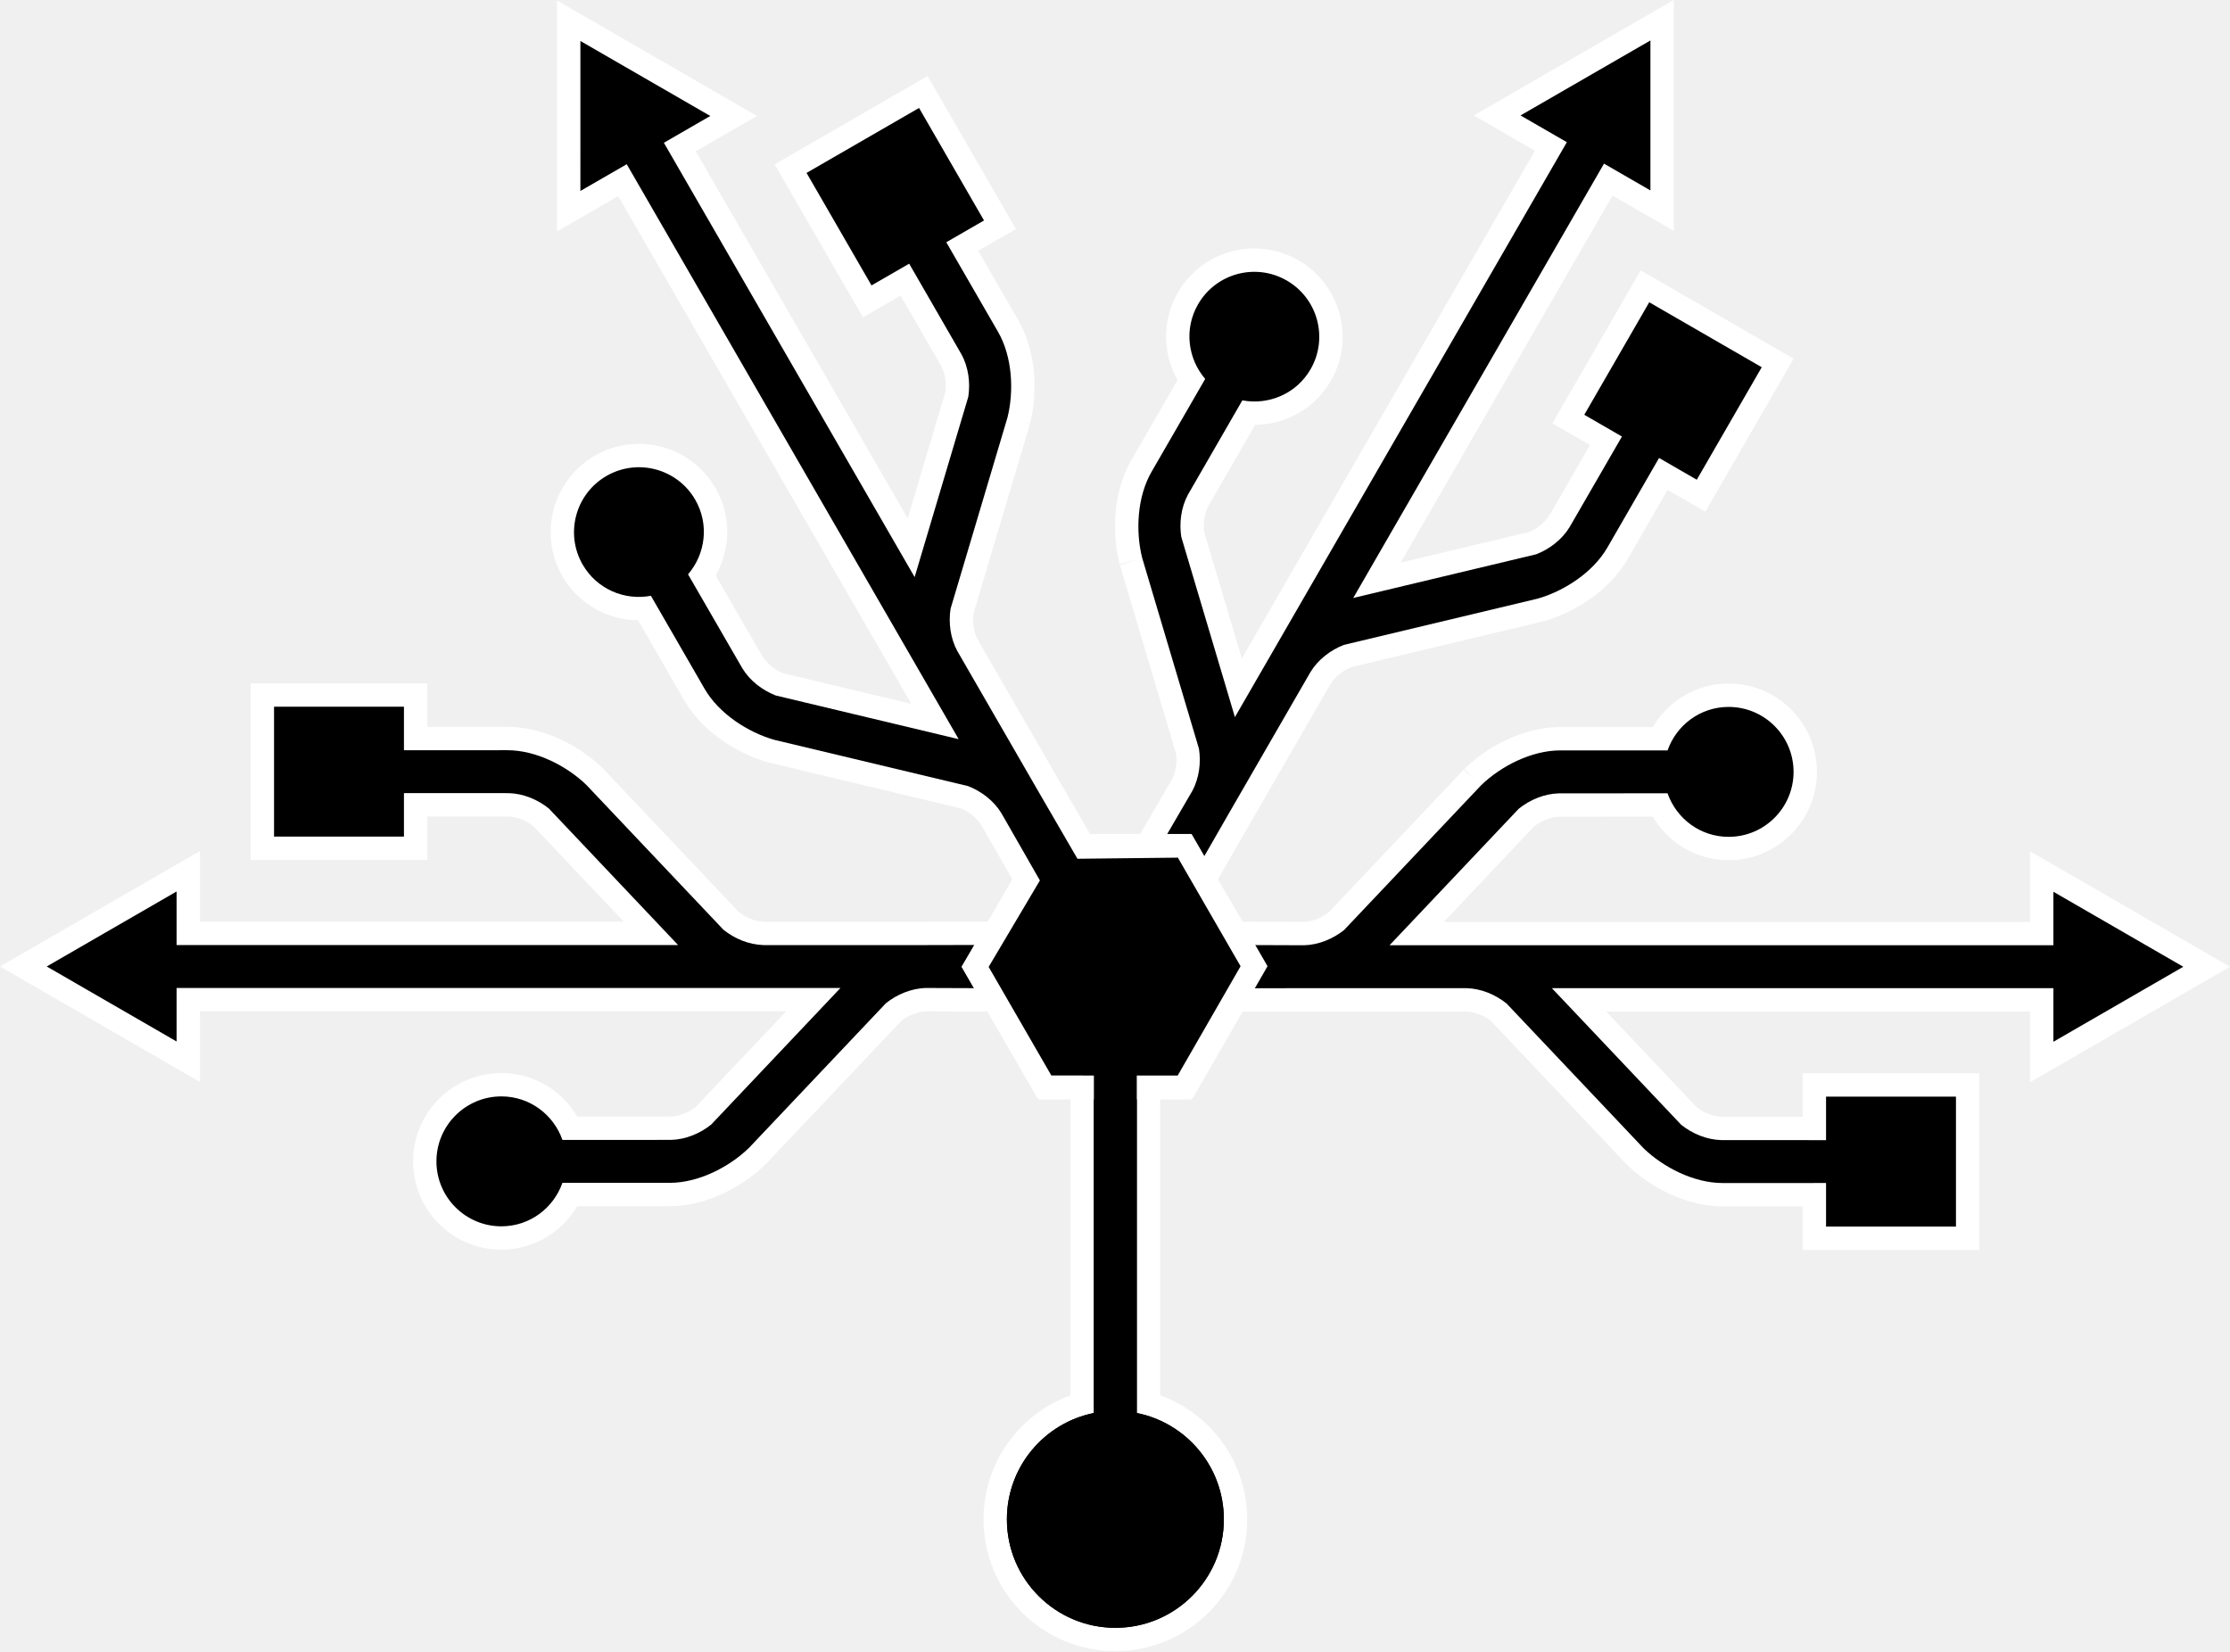
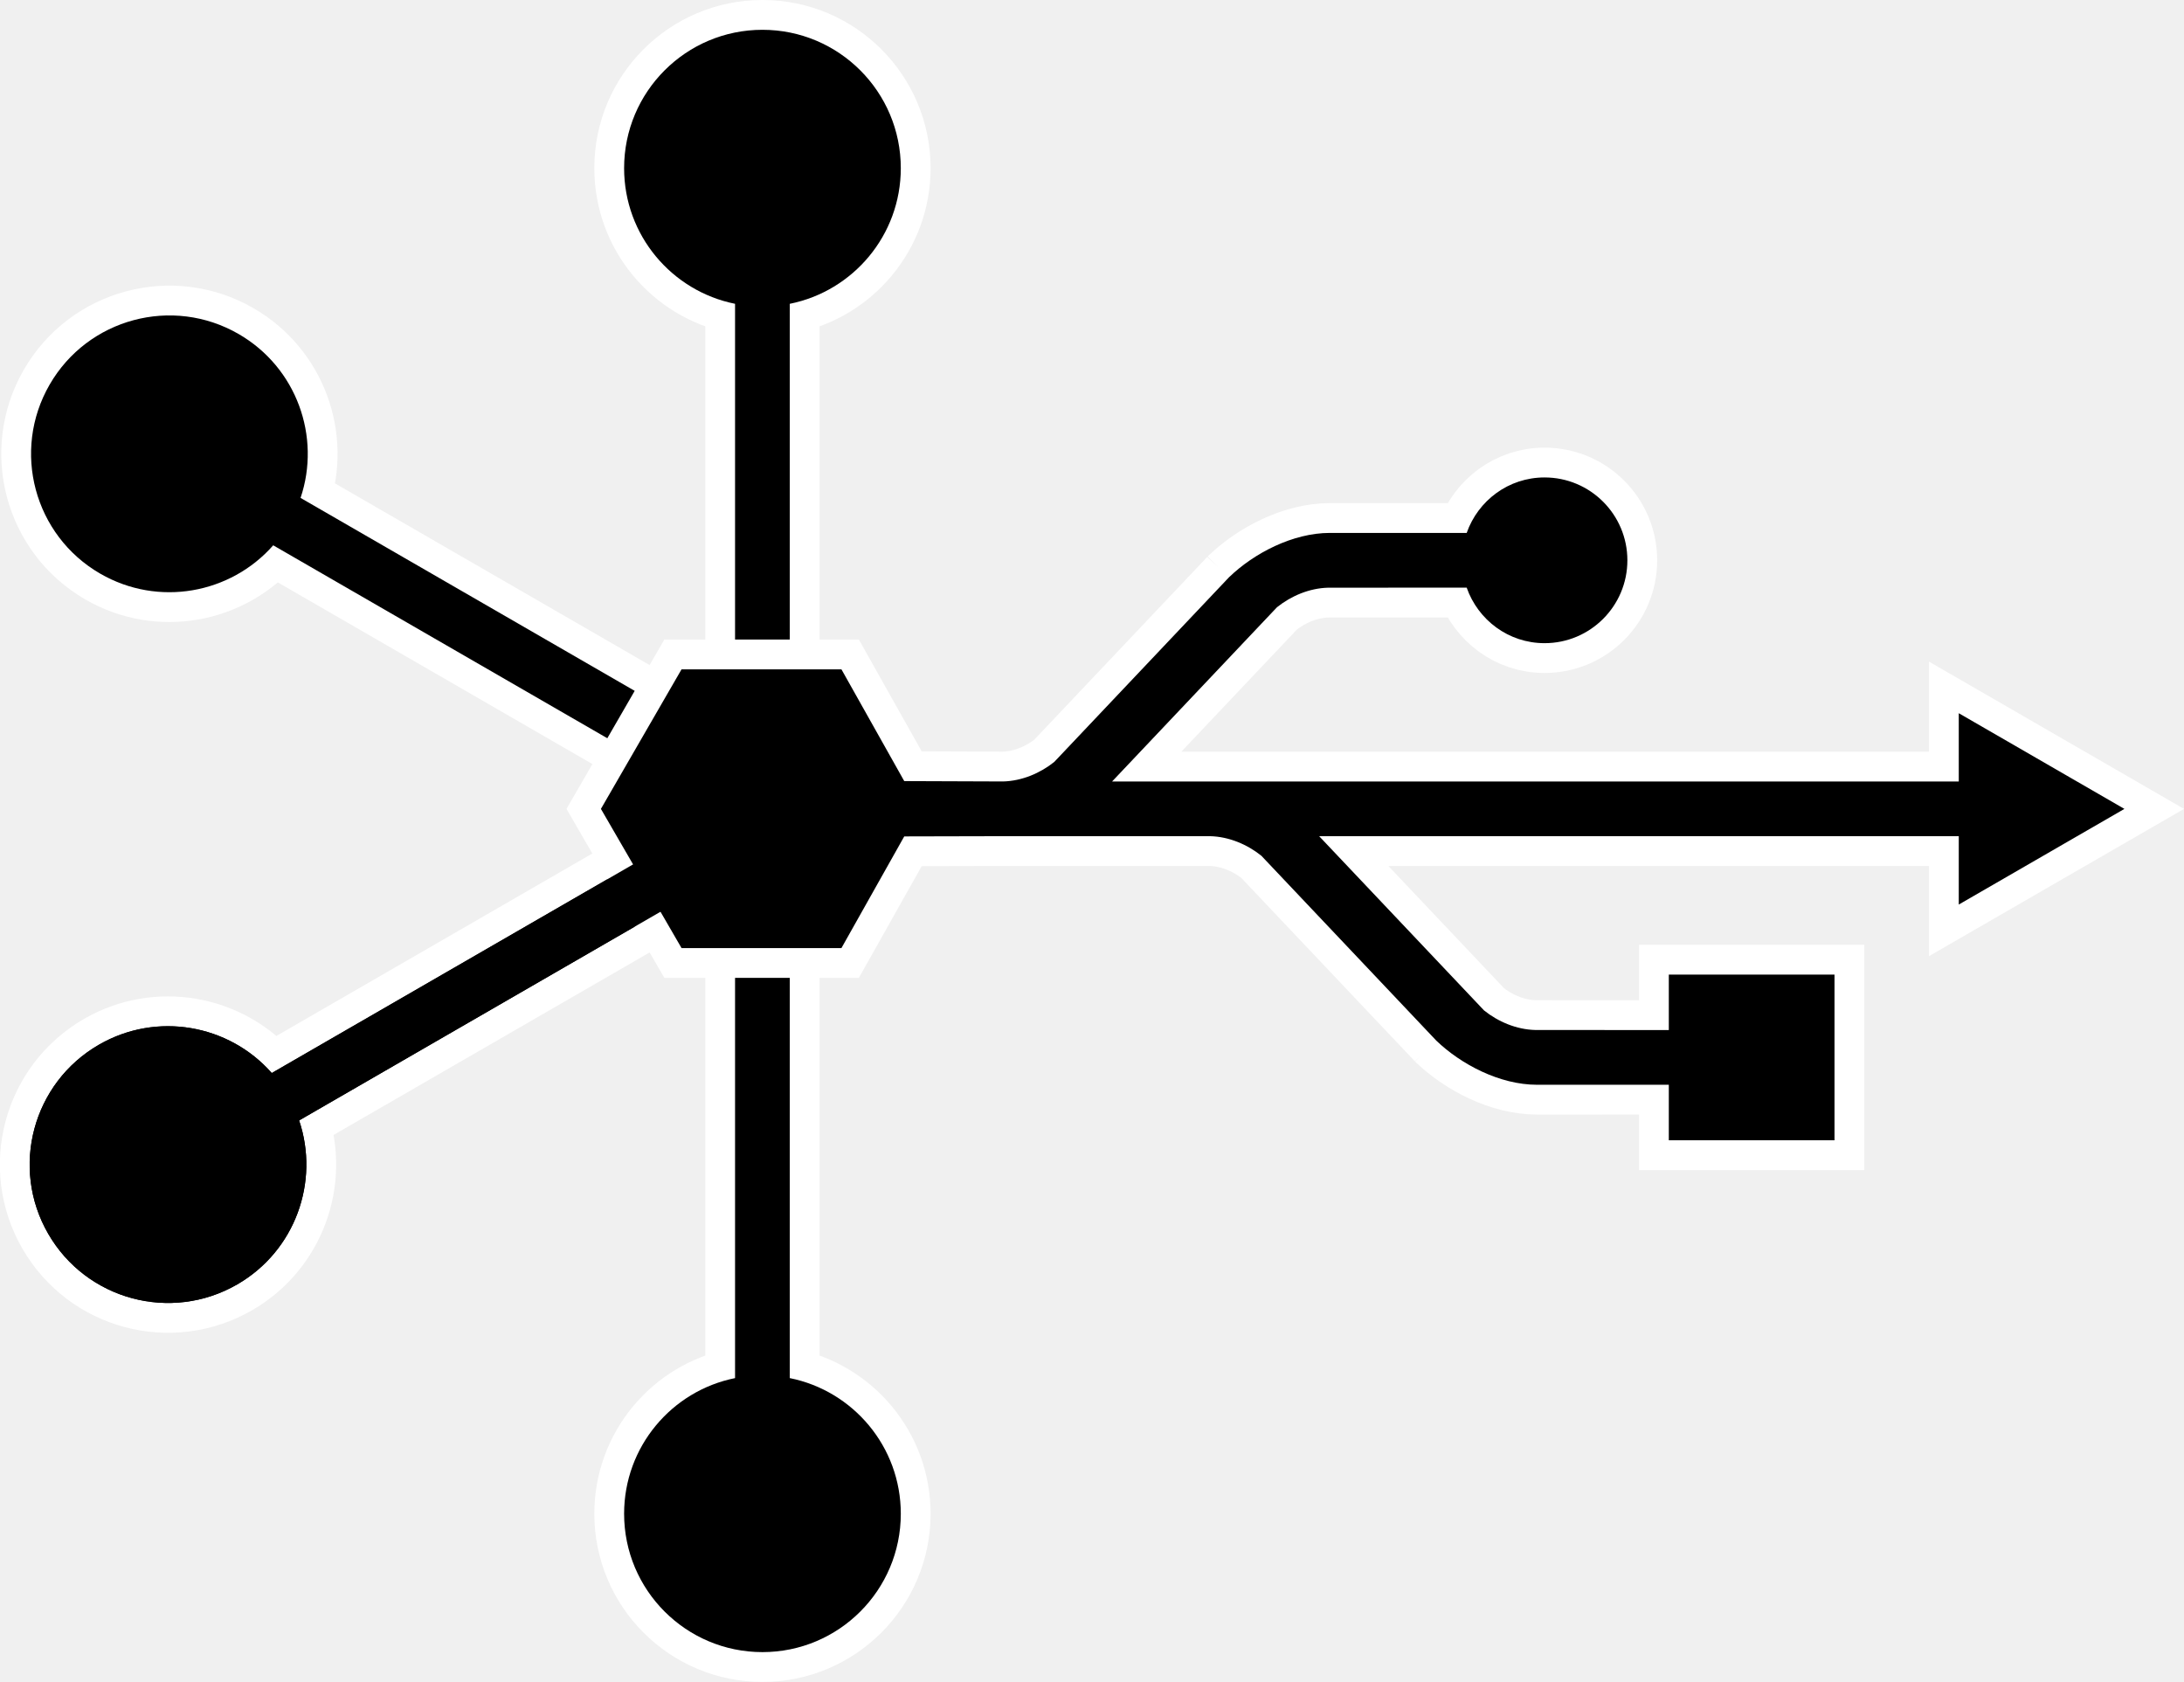
- <svg xmlns="http://www.w3.org/2000/svg" xmlns:xlink="http://www.w3.org/1999/xlink" version="1.0" width="859.101" height="636.104" viewBox="0 0 859.101 636.104" id="Layer_1" xml:space="preserve">
+ <svg xmlns="http://www.w3.org/2000/svg" xmlns:xlink="http://www.w3.org/1999/xlink" version="1.0" width="659.726" height="507.963" viewBox="0 0 659.726 507.963" id="Layer_1" xml:space="preserve">
  <defs id="defs1337" />
-   <path id="path4554" style="stroke:#ffffff;stroke-width:18;stroke-miterlimit:4;stroke-dasharray:none;stroke-opacity:1;paint-order:stroke fill markers" d="m 421.415,401.419 v 142.932 c -19.113,3.835 -33.513,20.713 -33.513,40.959 0,23.083 18.711,41.794 41.787,41.794 23.083,0 41.795,-18.711 41.795,-41.794 0,-20.25 -14.412,-37.128 -33.541,-40.963 v -142.425 z" />
-   <use x="0" y="0" xlink:href="#path1334" id="use4546" transform="rotate(-60,429.4169,371.7953)" width="100%" height="100%" style="stroke:none;stroke-opacity:1" />
-   <use x="0" y="0" xlink:href="#path1334" id="use4548" transform="rotate(-180,429.5506,372.3838)" width="100%" height="100%" />
-   <path d="m 841.104,372.439 -50.037,-28.896 v 20.613 h -255.753 l 49.798,-52.612 c 4.238,-3.397 9.783,-5.78 15.487,-5.912 23.075,0 36.778,-0.006 41.822,-0.016 3.419,9.741 12.603,16.772 23.521,16.772 13.812,0 25.021,-11.208 25.021,-25.025 0,-13.823 -11.208,-25.027 -25.021,-25.027 -10.918,0 -20.102,7.027 -23.521,16.76 l -41.332,-0.007 c -11.202,0 -22.94,6.146 -30.411,13.351 0.204,-0.214 0.416,-0.442 -0.012,0.004 -0.158,0.178 -52.834,55.814 -52.834,55.814 -4.229,3.392 -9.771,5.76 -15.471,5.896 l -29.838,-0.11 -18.971,-33.752 h -48.302 l -24.353,42.146 24.353,42.033 h 48.302 l 18.971,-33.722 29.335,-0.068 c 0.073,-1.7e-4 0.146,0.004 0.22,0 h 62.871 c 5.689,0.145 11.224,2.516 15.449,5.912 0,0 52.664,55.632 52.827,55.812 0.422,0.447 0.212,0.214 0.004,0.004 7.471,7.204 19.214,13.346 30.418,13.346 l 39.832,-0.009 v 16.777 h 50.05 v -50.045 h -50.05 v 16.755 c 0,0 -10.491,-0.019 -40.32,-0.019 -5.705,-0.131 -11.256,-2.511 -15.492,-5.908 l -49.809,-52.622 h 193.209 v 20.646 z" id="path1334" style="fill:#000000;fill-opacity:1;stroke:#ffffff;stroke-width:18;stroke-miterlimit:4;stroke-dasharray:none;stroke-opacity:1;paint-order:stroke fill markers" />
-   <use x="0" y="0" xlink:href="#path1334" id="use4550" transform="rotate(-120,429.3956,372.3726)" width="100%" height="100%" />
-   <path d="m 421.415,401.419 v 142.932 c -19.113,3.835 -33.513,20.713 -33.513,40.959 0,23.083 18.711,41.794 41.787,41.794 23.083,0 41.795,-18.711 41.795,-41.794 0,-20.25 -14.412,-37.128 -33.541,-40.963 v -142.425 z" style="stroke:none;stroke-width:18;stroke-miterlimit:4;stroke-dasharray:none;stroke-opacity:1;paint-order:stroke fill markers" id="path4574" />
+   <use x="0" y="0" xlink:href="#path4554" id="use844" transform="rotate(120,233.1549,245.4046)" width="100%" height="100%" />
+   <use x="0" y="0" xlink:href="#path4554" id="use835" transform="rotate(60,231.8565,248.944)" width="100%" height="100%" />
+   <use x="0" y="0" xlink:href="#path4554" id="use833" transform="matrix(1,0,0,-1,4.2836608e-6,507.963)" width="100%" height="100%" />
+   <path id="path4554" style="stroke:#ffffff;stroke-width:18;stroke-miterlimit:4;stroke-dasharray:none;stroke-opacity:1;paint-order:stroke fill markers" d="m 222.039,273.278 v 142.932 c -19.113,3.835 -33.513,20.713 -33.513,40.959 0,23.083 18.711,41.794 41.787,41.794 23.083,0 41.795,-18.711 41.795,-41.794 0,-20.25 -14.412,-37.128 -33.541,-40.963 v -142.425 z" />
+   <path d="m 641.728,244.298 -50.037,-28.896 v 20.613 h -255.753 l 49.798,-52.612 c 4.238,-3.397 9.783,-5.78 15.487,-5.912 23.075,0 36.778,-0.006 41.822,-0.016 3.419,9.741 12.603,16.772 23.521,16.772 13.812,0 25.021,-11.208 25.021,-25.025 0,-13.823 -11.208,-25.027 -25.021,-25.027 -10.918,0 -20.102,7.027 -23.521,16.76 l -41.332,-0.007 c -11.202,0 -22.94,6.146 -30.411,13.351 0.204,-0.214 0.416,-0.442 -0.012,0.004 -0.158,0.178 -52.834,55.814 -52.834,55.814 -4.229,3.392 -9.771,5.76 -15.471,5.896 l -29.838,-0.11 -18.971,-33.752 h -48.302 l -24.353,42.146 24.353,42.033 h 48.302 l 18.971,-33.722 29.335,-0.068 c 0.073,-1.7e-4 0.146,0.004 0.22,0 h 62.871 c 5.689,0.145 11.224,2.516 15.449,5.912 0,0 52.664,55.632 52.827,55.812 0.422,0.447 0.212,0.214 0.004,0.004 7.471,7.204 19.214,13.346 30.418,13.346 l 39.832,-0.009 v 16.777 h 50.05 v -50.045 h -50.05 v 16.755 c 0,0 -10.491,-0.019 -40.32,-0.019 -5.705,-0.131 -11.256,-2.511 -15.492,-5.908 l -49.809,-52.622 h 193.209 v 20.646 z" id="path1334" style="fill:#000000;fill-opacity:1;stroke:#ffffff;stroke-width:18;stroke-miterlimit:4;stroke-dasharray:none;stroke-opacity:1;paint-order:stroke fill markers" />
+   <path d="m 205.874,252.609 -123.783,71.466 c -12.878,-14.635 -34.694,-18.667 -52.228,-8.544 -19.99,11.541 -26.839,37.101 -15.301,57.086 11.541,19.99 37.102,26.84 57.092,15.299 17.537,-10.125 24.948,-31.045 18.704,-49.529 l 123.344,-71.213 z" style="stroke:none;stroke-width:18;stroke-miterlimit:4;stroke-dasharray:none;stroke-opacity:1;paint-order:stroke fill markers" id="use856" />
</svg>
